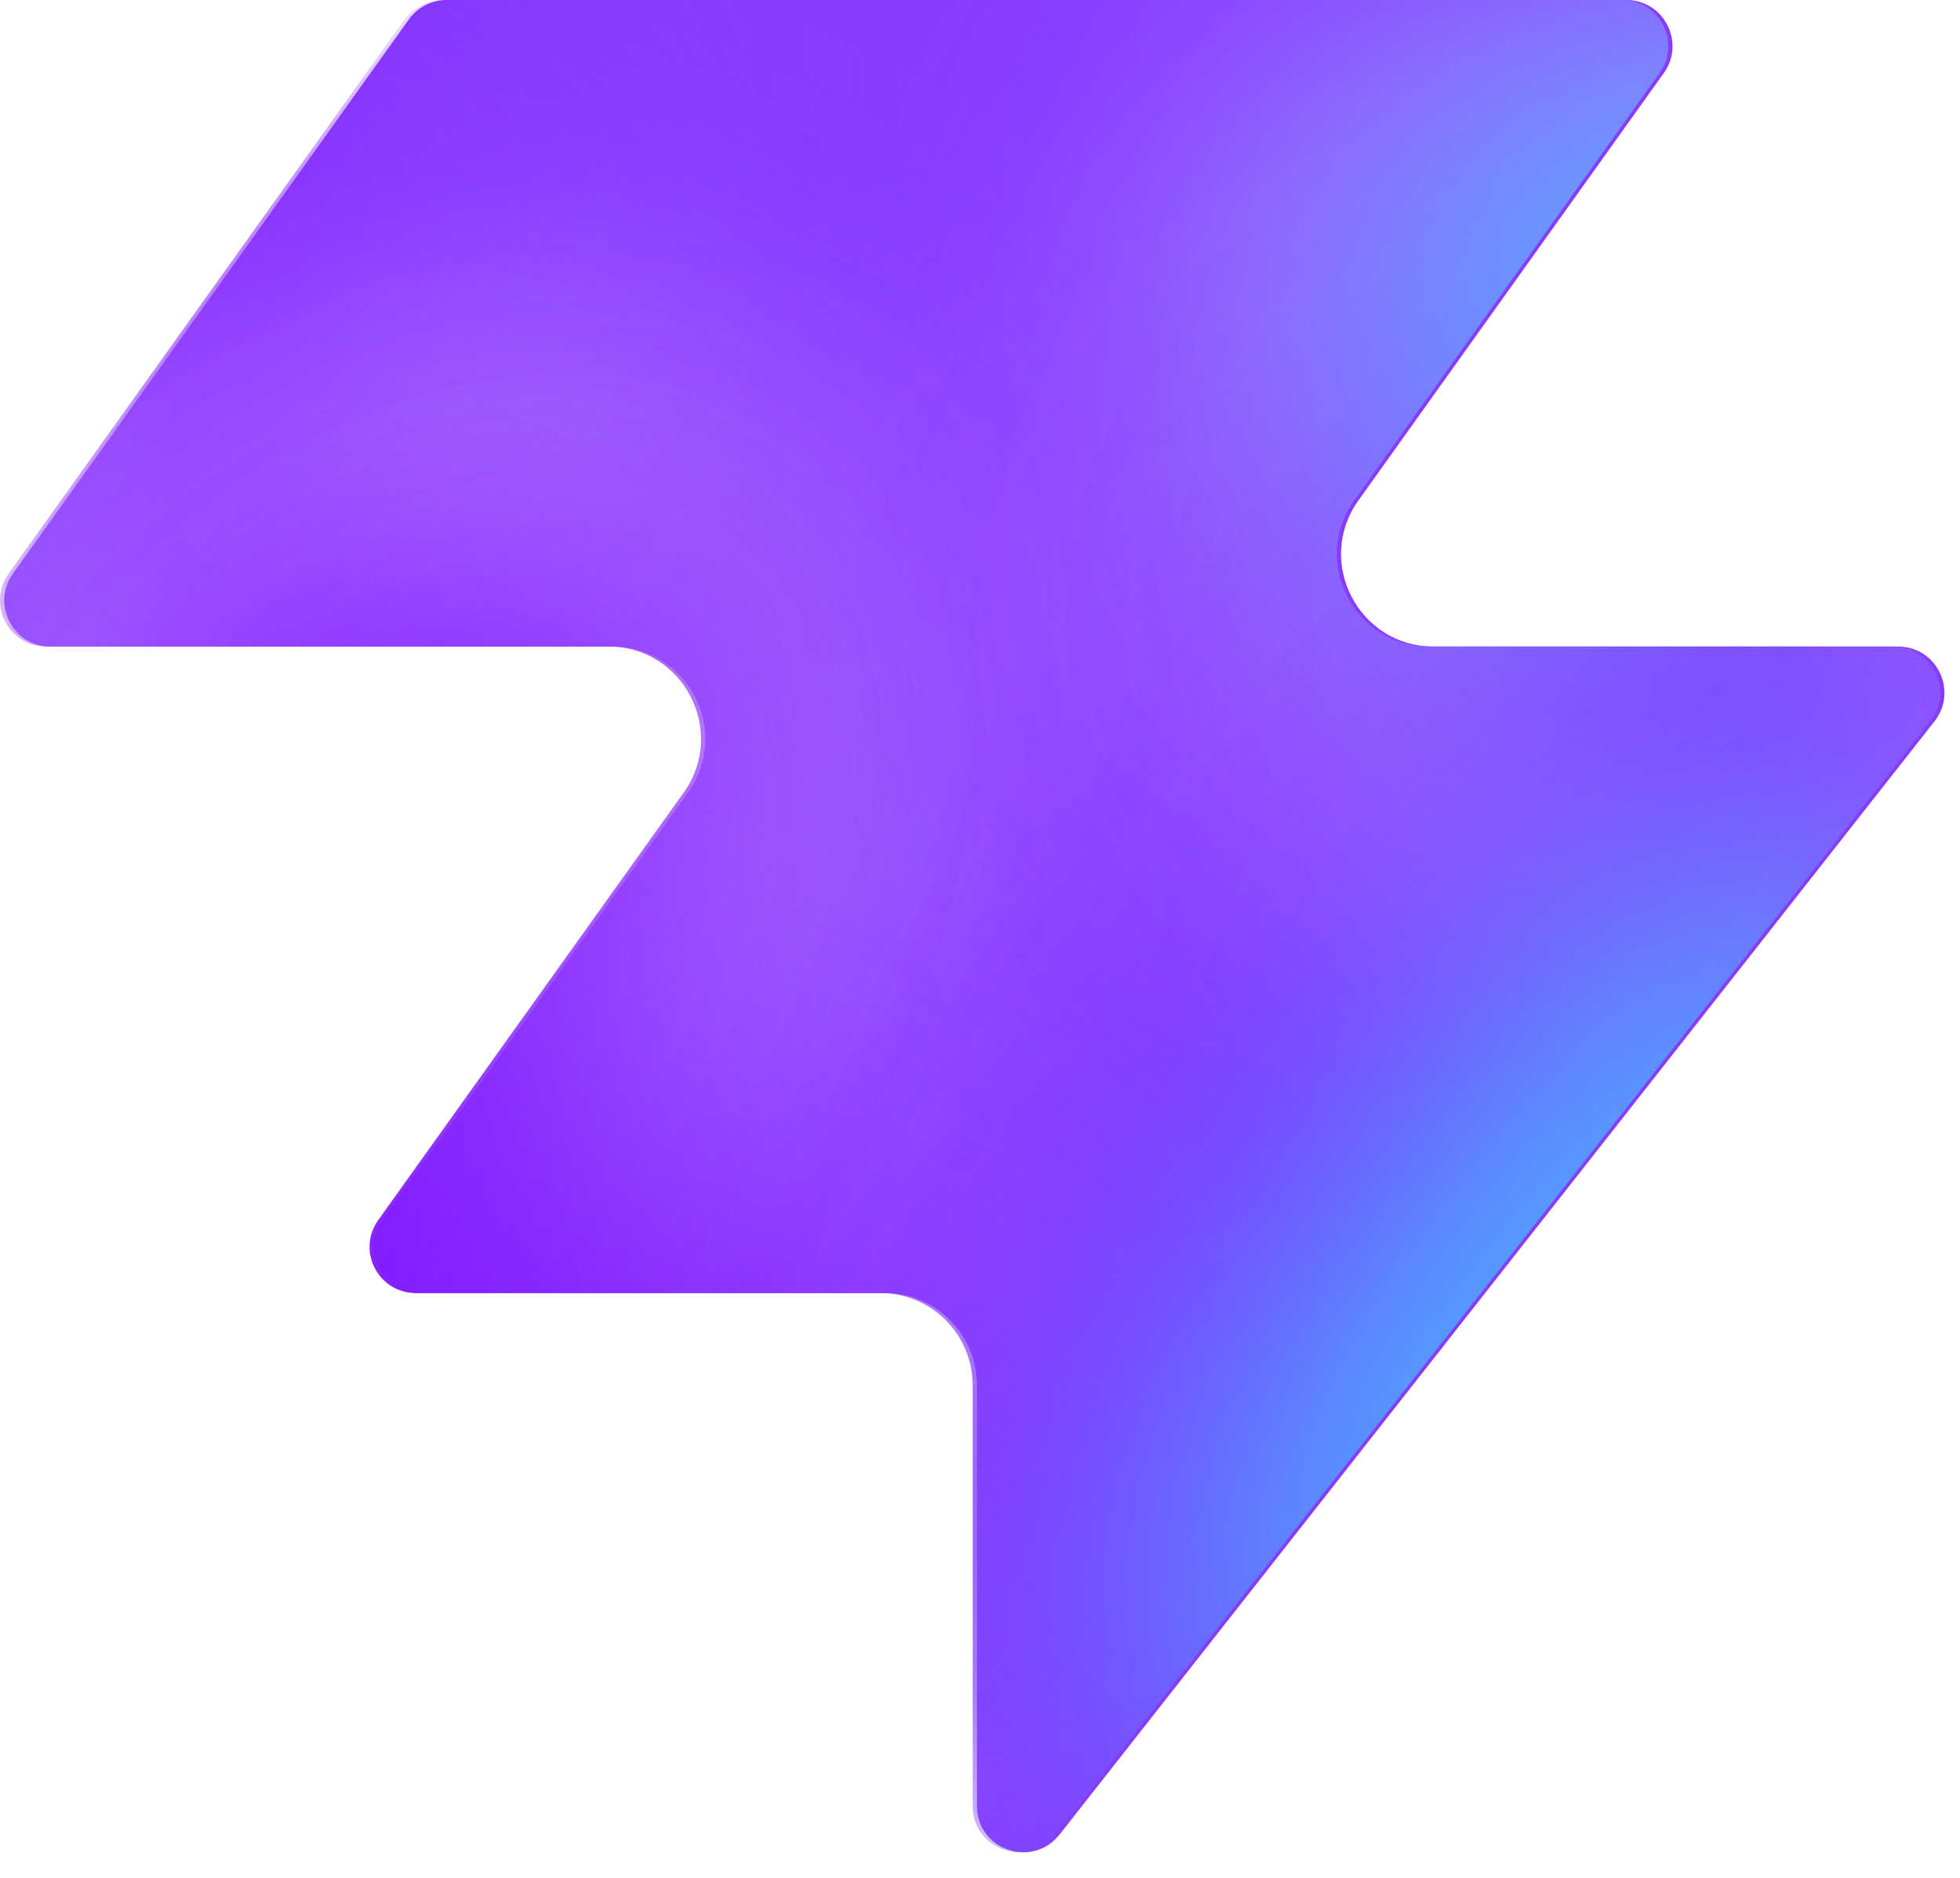
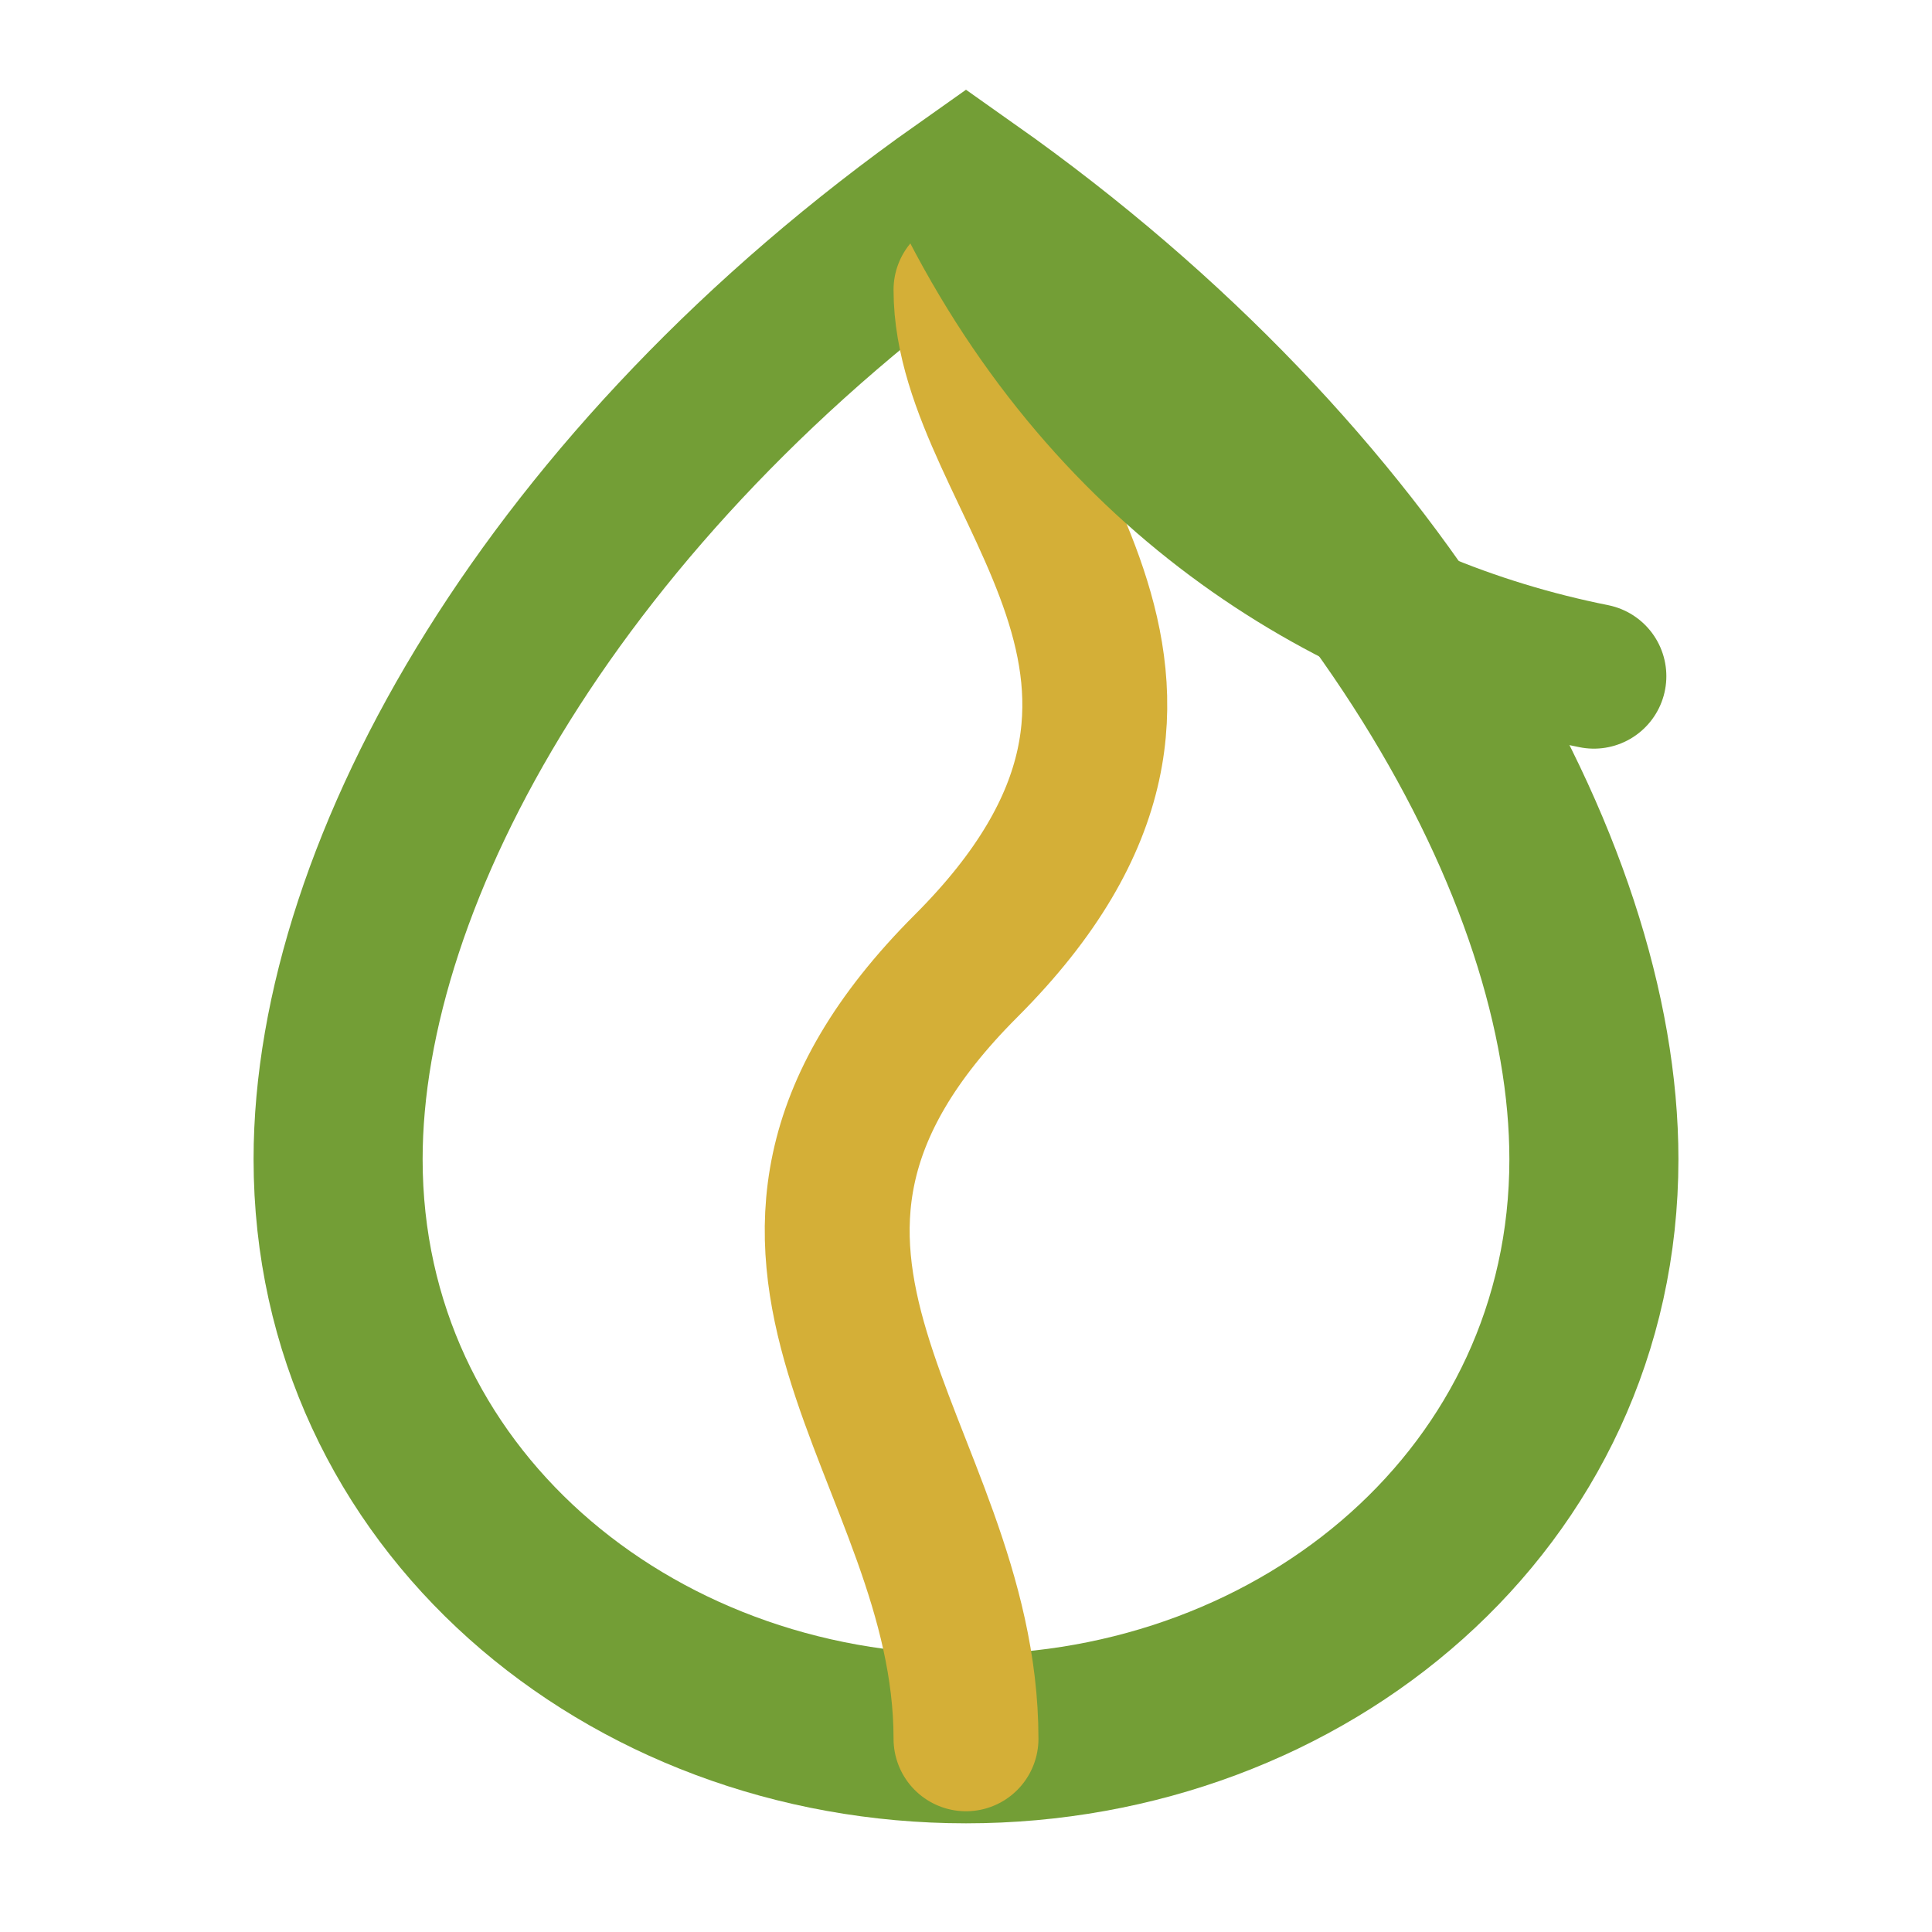
- <svg xmlns="http://www.w3.org/2000/svg" width="48" height="46" fill="none" viewBox="0 0 48 46">
-   <path fill="#863bff" d="M25.946 44.938c-.664.845-2.021.375-2.021-.698V33.937a2.26 2.26 0 0 0-2.262-2.262H10.287c-.92 0-1.456-1.04-.92-1.788l7.48-10.471c1.07-1.497 0-3.578-1.842-3.578H1.237c-.92 0-1.456-1.04-.92-1.788L10.013.474c.214-.297.556-.474.92-.474h28.894c.92 0 1.456 1.04.92 1.788l-7.48 10.471c-1.07 1.498 0 3.579 1.842 3.579h11.377c.943 0 1.473 1.088.89 1.83L25.947 44.94z" style="fill:#863bff;fill:color(display-p3 .525 .23 1);fill-opacity:1" />
-   <mask id="a" width="48" height="46" x="0" y="0" maskUnits="userSpaceOnUse" style="mask-type:alpha">
-     <path fill="#000" d="M25.842 44.938c-.664.844-2.021.375-2.021-.698V33.937a2.26 2.26 0 0 0-2.262-2.262H10.183c-.92 0-1.456-1.04-.92-1.788l7.48-10.471c1.07-1.498 0-3.579-1.842-3.579H1.133c-.92 0-1.456-1.04-.92-1.787L9.91.473c.214-.297.556-.474.92-.474h28.894c.92 0 1.456 1.04.92 1.788l-7.48 10.471c-1.07 1.498 0 3.578 1.842 3.578h11.377c.943 0 1.473 1.088.89 1.832L25.843 44.94z" style="fill:#000;fill-opacity:1" />
-   </mask>
-   <g mask="url(#a)">
-     <g filter="url(#b)">
-       <ellipse cx="5.508" cy="14.704" fill="#ede6ff" rx="5.508" ry="14.704" style="fill:#ede6ff;fill:color(display-p3 .927 .903 1);fill-opacity:1" transform="matrix(.00324 1 1 -.00324 -4.47 31.516)" />
-     </g>
-     <g filter="url(#c)">
-       <ellipse cx="10.399" cy="29.851" fill="#ede6ff" rx="10.399" ry="29.851" style="fill:#ede6ff;fill:color(display-p3 .927 .903 1);fill-opacity:1" transform="matrix(.00324 1 1 -.00324 -39.328 7.883)" />
-     </g>
-     <g filter="url(#d)">
-       <ellipse cx="5.508" cy="30.487" fill="#7e14ff" rx="5.508" ry="30.487" style="fill:#7e14ff;fill:color(display-p3 .492 .077 1);fill-opacity:1" transform="rotate(89.814 -25.913 -14.639)scale(1 -1)" />
-     </g>
-     <g filter="url(#e)">
-       <ellipse cx="5.508" cy="30.599" fill="#7e14ff" rx="5.508" ry="30.599" style="fill:#7e14ff;fill:color(display-p3 .492 .077 1);fill-opacity:1" transform="rotate(89.814 -32.644 -3.334)scale(1 -1)" />
-     </g>
-     <g filter="url(#f)">
-       <ellipse cx="5.508" cy="30.599" fill="#7e14ff" rx="5.508" ry="30.599" style="fill:#7e14ff;fill:color(display-p3 .492 .077 1);fill-opacity:1" transform="matrix(.00324 1 1 -.00324 -34.34 30.47)" />
-     </g>
-     <g filter="url(#g)">
-       <ellipse cx="14.072" cy="22.078" fill="#ede6ff" rx="14.072" ry="22.078" style="fill:#ede6ff;fill:color(display-p3 .927 .903 1);fill-opacity:1" transform="rotate(93.35 24.506 48.493)scale(-1 1)" />
-     </g>
-     <g filter="url(#h)">
-       <ellipse cx="3.47" cy="21.501" fill="#7e14ff" rx="3.47" ry="21.501" style="fill:#7e14ff;fill:color(display-p3 .492 .077 1);fill-opacity:1" transform="rotate(89.009 28.708 47.59)scale(-1 1)" />
-     </g>
-     <g filter="url(#i)">
-       <ellipse cx="3.47" cy="21.501" fill="#7e14ff" rx="3.47" ry="21.501" style="fill:#7e14ff;fill:color(display-p3 .492 .077 1);fill-opacity:1" transform="rotate(89.009 28.708 47.59)scale(-1 1)" />
-     </g>
-     <g filter="url(#j)">
-       <ellipse cx=".387" cy="8.972" fill="#7e14ff" rx="4.407" ry="29.108" style="fill:#7e14ff;fill:color(display-p3 .492 .077 1);fill-opacity:1" transform="rotate(39.51 .387 8.972)" />
-     </g>
-     <g filter="url(#k)">
-       <ellipse cx="47.523" cy="-6.092" fill="#7e14ff" rx="4.407" ry="29.108" style="fill:#7e14ff;fill:color(display-p3 .492 .077 1);fill-opacity:1" transform="rotate(37.892 47.523 -6.092)" />
-     </g>
-     <g filter="url(#l)">
-       <ellipse cx="41.412" cy="6.333" fill="#47bfff" rx="5.971" ry="9.665" style="fill:#47bfff;fill:color(display-p3 .28 .748 1);fill-opacity:1" transform="rotate(37.892 41.412 6.333)" />
-     </g>
-     <g filter="url(#m)">
-       <ellipse cx="-1.879" cy="38.332" fill="#7e14ff" rx="4.407" ry="29.108" style="fill:#7e14ff;fill:color(display-p3 .492 .077 1);fill-opacity:1" transform="rotate(37.892 -1.88 38.332)" />
-     </g>
-     <g filter="url(#n)">
-       <ellipse cx="-1.879" cy="38.332" fill="#7e14ff" rx="4.407" ry="29.108" style="fill:#7e14ff;fill:color(display-p3 .492 .077 1);fill-opacity:1" transform="rotate(37.892 -1.88 38.332)" />
-     </g>
-     <g filter="url(#o)">
-       <ellipse cx="35.651" cy="29.907" fill="#7e14ff" rx="4.407" ry="29.108" style="fill:#7e14ff;fill:color(display-p3 .492 .077 1);fill-opacity:1" transform="rotate(37.892 35.651 29.907)" />
-     </g>
-     <g filter="url(#p)">
-       <ellipse cx="38.418" cy="32.4" fill="#47bfff" rx="5.971" ry="15.297" style="fill:#47bfff;fill:color(display-p3 .28 .748 1);fill-opacity:1" transform="rotate(37.892 38.418 32.4)" />
-     </g>
-   </g>
-   <defs>
-     <filter id="b" width="60.045" height="41.654" x="-19.77" y="16.149" color-interpolation-filters="sRGB" filterUnits="userSpaceOnUse">
-       <feFlood flood-opacity="0" result="BackgroundImageFix" />
-       <feBlend in="SourceGraphic" in2="BackgroundImageFix" result="shape" />
-       <feGaussianBlur result="effect1_foregroundBlur_2002_17158" stdDeviation="7.659" />
-     </filter>
-     <filter id="c" width="90.34" height="51.437" x="-54.613" y="-7.533" color-interpolation-filters="sRGB" filterUnits="userSpaceOnUse">
-       <feFlood flood-opacity="0" result="BackgroundImageFix" />
-       <feBlend in="SourceGraphic" in2="BackgroundImageFix" result="shape" />
-       <feGaussianBlur result="effect1_foregroundBlur_2002_17158" stdDeviation="7.659" />
-     </filter>
-     <filter id="d" width="79.355" height="29.4" x="-49.64" y="2.03" color-interpolation-filters="sRGB" filterUnits="userSpaceOnUse">
-       <feFlood flood-opacity="0" result="BackgroundImageFix" />
-       <feBlend in="SourceGraphic" in2="BackgroundImageFix" result="shape" />
-       <feGaussianBlur result="effect1_foregroundBlur_2002_17158" stdDeviation="4.596" />
-     </filter>
-     <filter id="e" width="79.579" height="29.4" x="-45.045" y="20.029" color-interpolation-filters="sRGB" filterUnits="userSpaceOnUse">
-       <feFlood flood-opacity="0" result="BackgroundImageFix" />
-       <feBlend in="SourceGraphic" in2="BackgroundImageFix" result="shape" />
-       <feGaussianBlur result="effect1_foregroundBlur_2002_17158" stdDeviation="4.596" />
-     </filter>
-     <filter id="f" width="79.579" height="29.4" x="-43.513" y="21.178" color-interpolation-filters="sRGB" filterUnits="userSpaceOnUse">
-       <feFlood flood-opacity="0" result="BackgroundImageFix" />
-       <feBlend in="SourceGraphic" in2="BackgroundImageFix" result="shape" />
-       <feGaussianBlur result="effect1_foregroundBlur_2002_17158" stdDeviation="4.596" />
-     </filter>
-     <filter id="g" width="74.749" height="58.852" x="15.756" y="-17.901" color-interpolation-filters="sRGB" filterUnits="userSpaceOnUse">
-       <feFlood flood-opacity="0" result="BackgroundImageFix" />
-       <feBlend in="SourceGraphic" in2="BackgroundImageFix" result="shape" />
-       <feGaussianBlur result="effect1_foregroundBlur_2002_17158" stdDeviation="7.659" />
-     </filter>
-     <filter id="h" width="61.377" height="25.362" x="23.548" y="2.284" color-interpolation-filters="sRGB" filterUnits="userSpaceOnUse">
-       <feFlood flood-opacity="0" result="BackgroundImageFix" />
-       <feBlend in="SourceGraphic" in2="BackgroundImageFix" result="shape" />
-       <feGaussianBlur result="effect1_foregroundBlur_2002_17158" stdDeviation="4.596" />
-     </filter>
-     <filter id="i" width="61.377" height="25.362" x="23.548" y="2.284" color-interpolation-filters="sRGB" filterUnits="userSpaceOnUse">
-       <feFlood flood-opacity="0" result="BackgroundImageFix" />
-       <feBlend in="SourceGraphic" in2="BackgroundImageFix" result="shape" />
-       <feGaussianBlur result="effect1_foregroundBlur_2002_17158" stdDeviation="4.596" />
-     </filter>
-     <filter id="j" width="56.045" height="63.649" x="-27.636" y="-22.853" color-interpolation-filters="sRGB" filterUnits="userSpaceOnUse">
-       <feFlood flood-opacity="0" result="BackgroundImageFix" />
-       <feBlend in="SourceGraphic" in2="BackgroundImageFix" result="shape" />
-       <feGaussianBlur result="effect1_foregroundBlur_2002_17158" stdDeviation="4.596" />
-     </filter>
-     <filter id="k" width="54.814" height="64.646" x="20.116" y="-38.415" color-interpolation-filters="sRGB" filterUnits="userSpaceOnUse">
-       <feFlood flood-opacity="0" result="BackgroundImageFix" />
-       <feBlend in="SourceGraphic" in2="BackgroundImageFix" result="shape" />
-       <feGaussianBlur result="effect1_foregroundBlur_2002_17158" stdDeviation="4.596" />
-     </filter>
-     <filter id="l" width="33.541" height="35.313" x="24.641" y="-11.323" color-interpolation-filters="sRGB" filterUnits="userSpaceOnUse">
-       <feFlood flood-opacity="0" result="BackgroundImageFix" />
-       <feBlend in="SourceGraphic" in2="BackgroundImageFix" result="shape" />
-       <feGaussianBlur result="effect1_foregroundBlur_2002_17158" stdDeviation="4.596" />
-     </filter>
-     <filter id="m" width="54.814" height="64.646" x="-29.286" y="6.009" color-interpolation-filters="sRGB" filterUnits="userSpaceOnUse">
-       <feFlood flood-opacity="0" result="BackgroundImageFix" />
-       <feBlend in="SourceGraphic" in2="BackgroundImageFix" result="shape" />
-       <feGaussianBlur result="effect1_foregroundBlur_2002_17158" stdDeviation="4.596" />
-     </filter>
-     <filter id="n" width="54.814" height="64.646" x="-29.286" y="6.009" color-interpolation-filters="sRGB" filterUnits="userSpaceOnUse">
-       <feFlood flood-opacity="0" result="BackgroundImageFix" />
-       <feBlend in="SourceGraphic" in2="BackgroundImageFix" result="shape" />
-       <feGaussianBlur result="effect1_foregroundBlur_2002_17158" stdDeviation="4.596" />
-     </filter>
-     <filter id="o" width="54.814" height="64.646" x="8.244" y="-2.416" color-interpolation-filters="sRGB" filterUnits="userSpaceOnUse">
-       <feFlood flood-opacity="0" result="BackgroundImageFix" />
-       <feBlend in="SourceGraphic" in2="BackgroundImageFix" result="shape" />
-       <feGaussianBlur result="effect1_foregroundBlur_2002_17158" stdDeviation="4.596" />
-     </filter>
-     <filter id="p" width="39.409" height="43.623" x="18.713" y="10.588" color-interpolation-filters="sRGB" filterUnits="userSpaceOnUse">
-       <feFlood flood-opacity="0" result="BackgroundImageFix" />
-       <feBlend in="SourceGraphic" in2="BackgroundImageFix" result="shape" />
-       <feGaussianBlur result="effect1_foregroundBlur_2002_17158" stdDeviation="4.596" />
-     </filter>
-   </defs>
+ <svg xmlns="http://www.w3.org/2000/svg" width="40" height="40" viewBox="0 0 40 40" fill="none">
+   <path d="M20 4C11.5 10 7 18 7 24C7 31 13 36 20 36C27 36 33 31 33 24C33 18 28.5 10 20 4Z" stroke="#739E36" stroke-width="3.5" stroke-linecap="round" />
+   <path d="M20 36C20 30 14 26 20 20C26 14 20 10 20 6" stroke="#D4AF37" stroke-width="3" stroke-linecap="round" stroke-linejoin="round" />
+   <path d="M20 4C23 10 28 13 33 14" stroke="#739E36" stroke-width="3" stroke-linecap="round" />
</svg>
